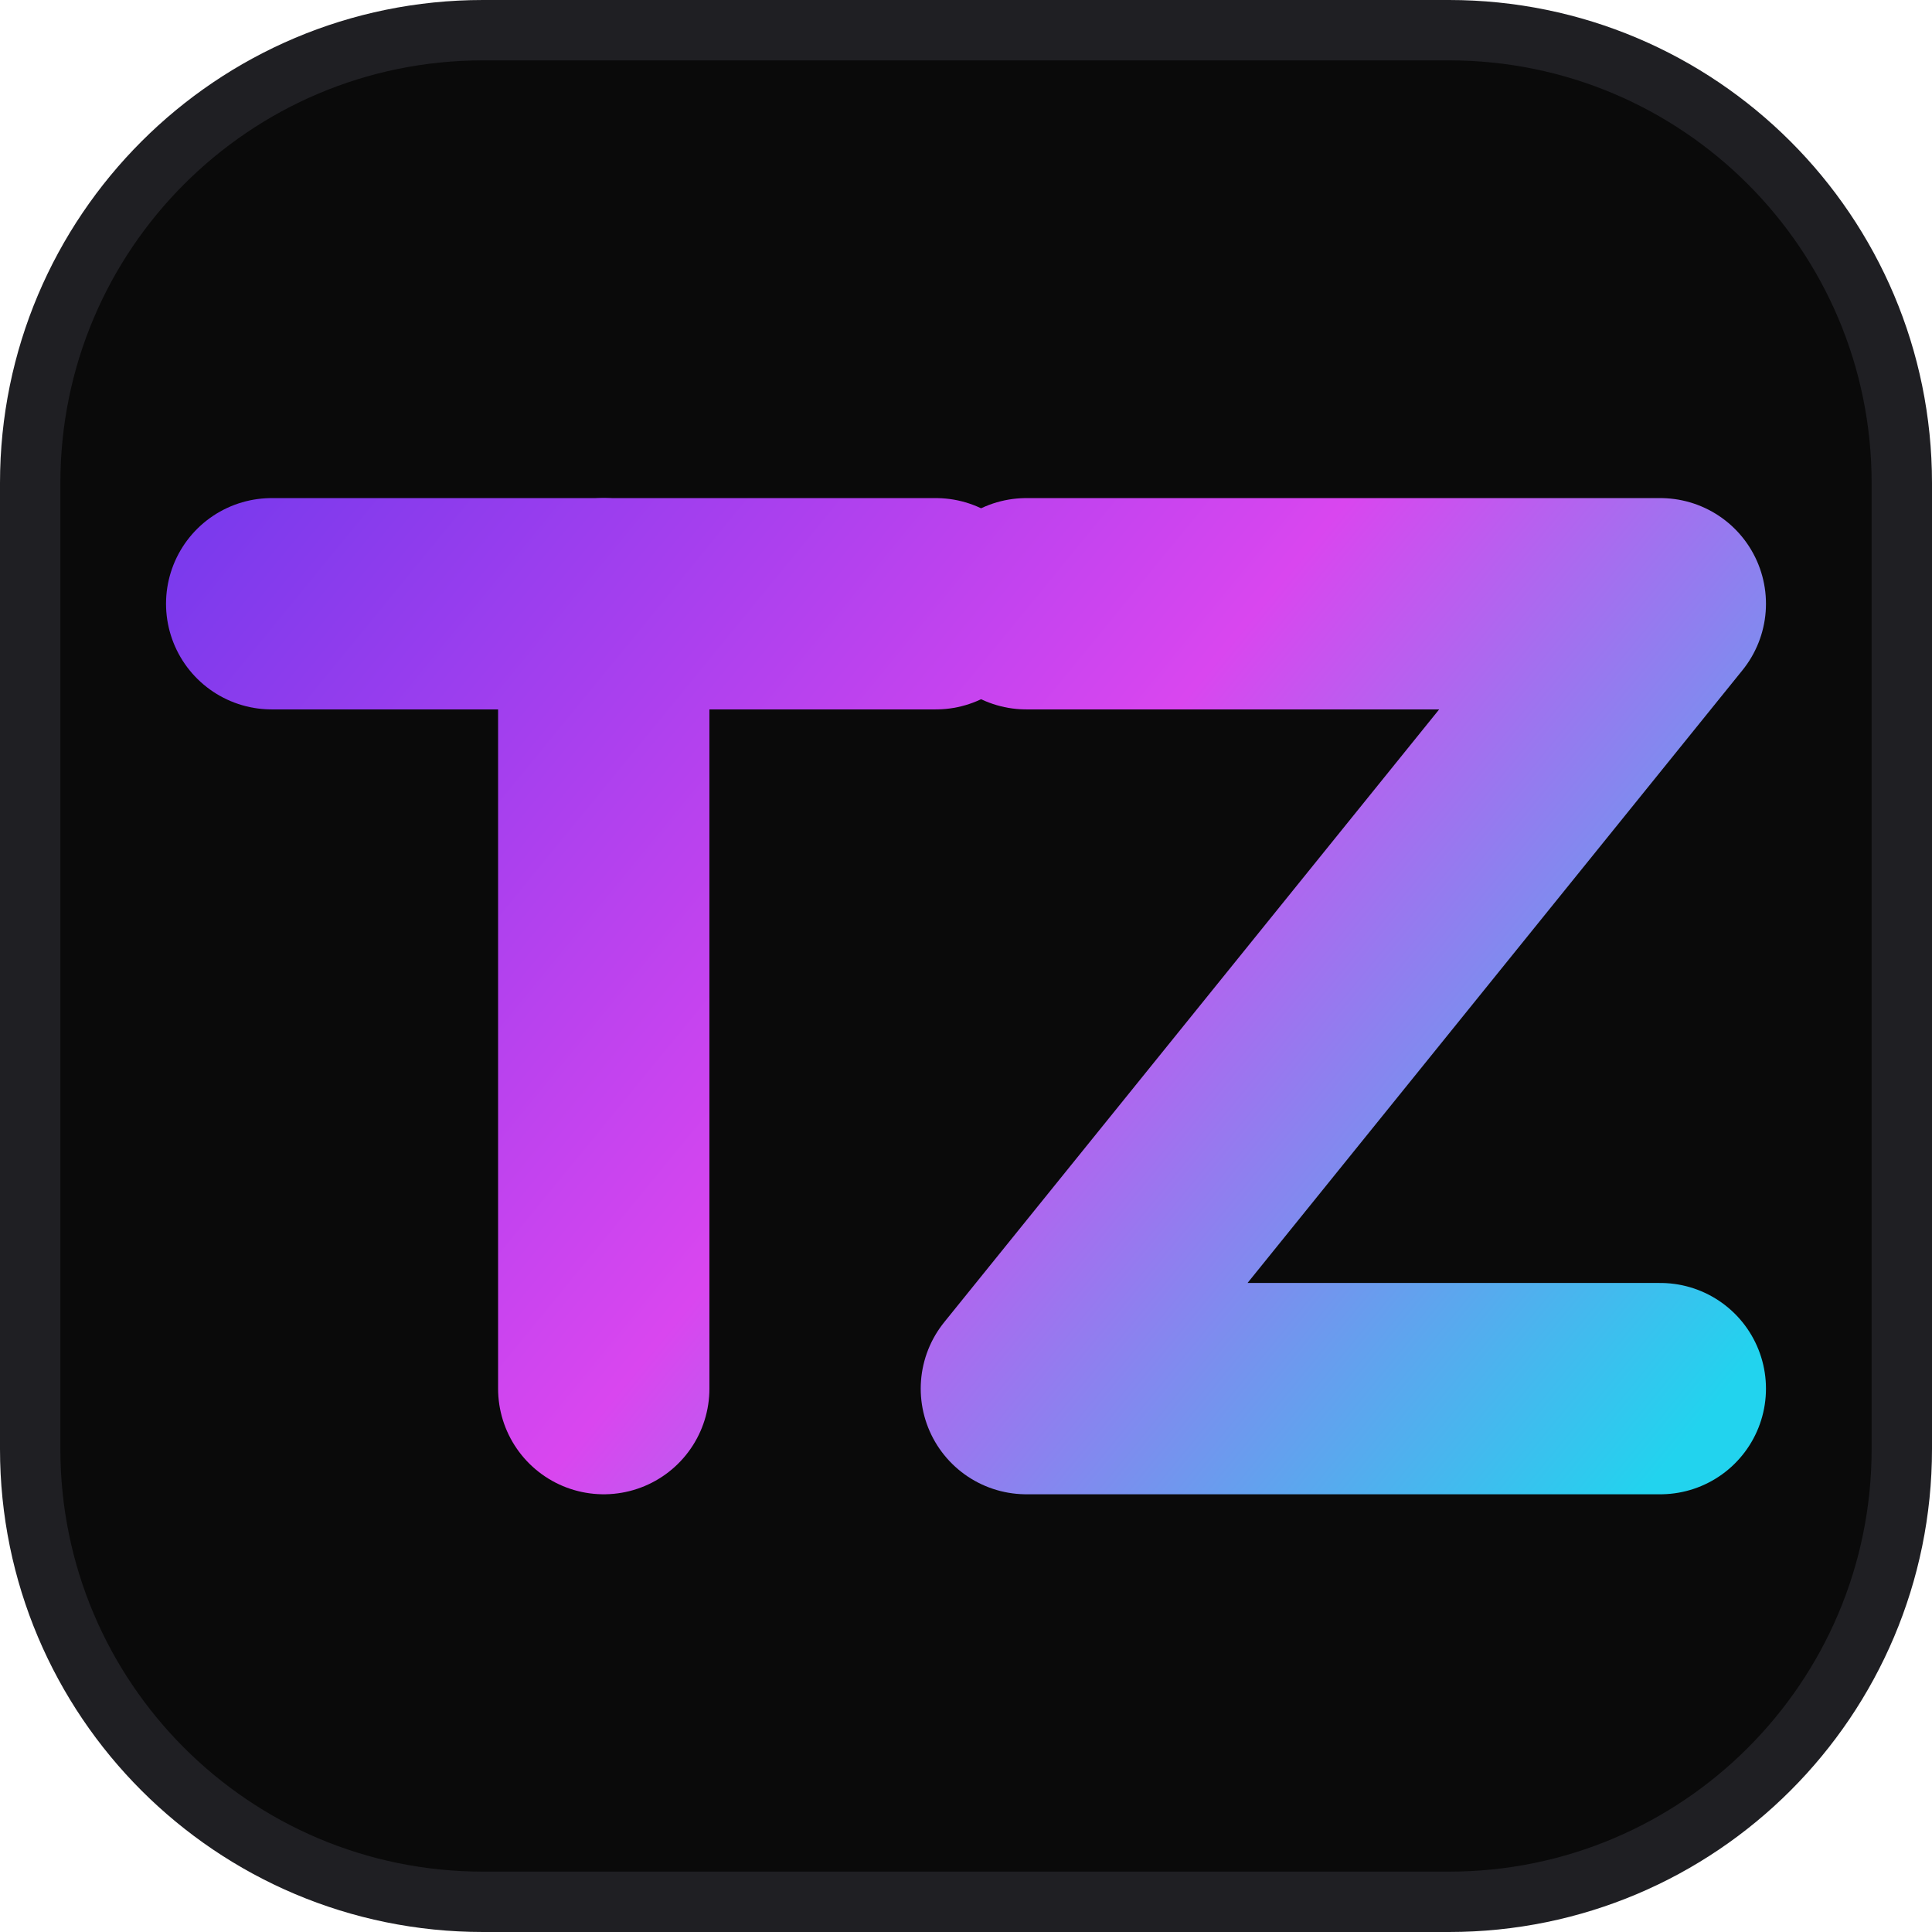
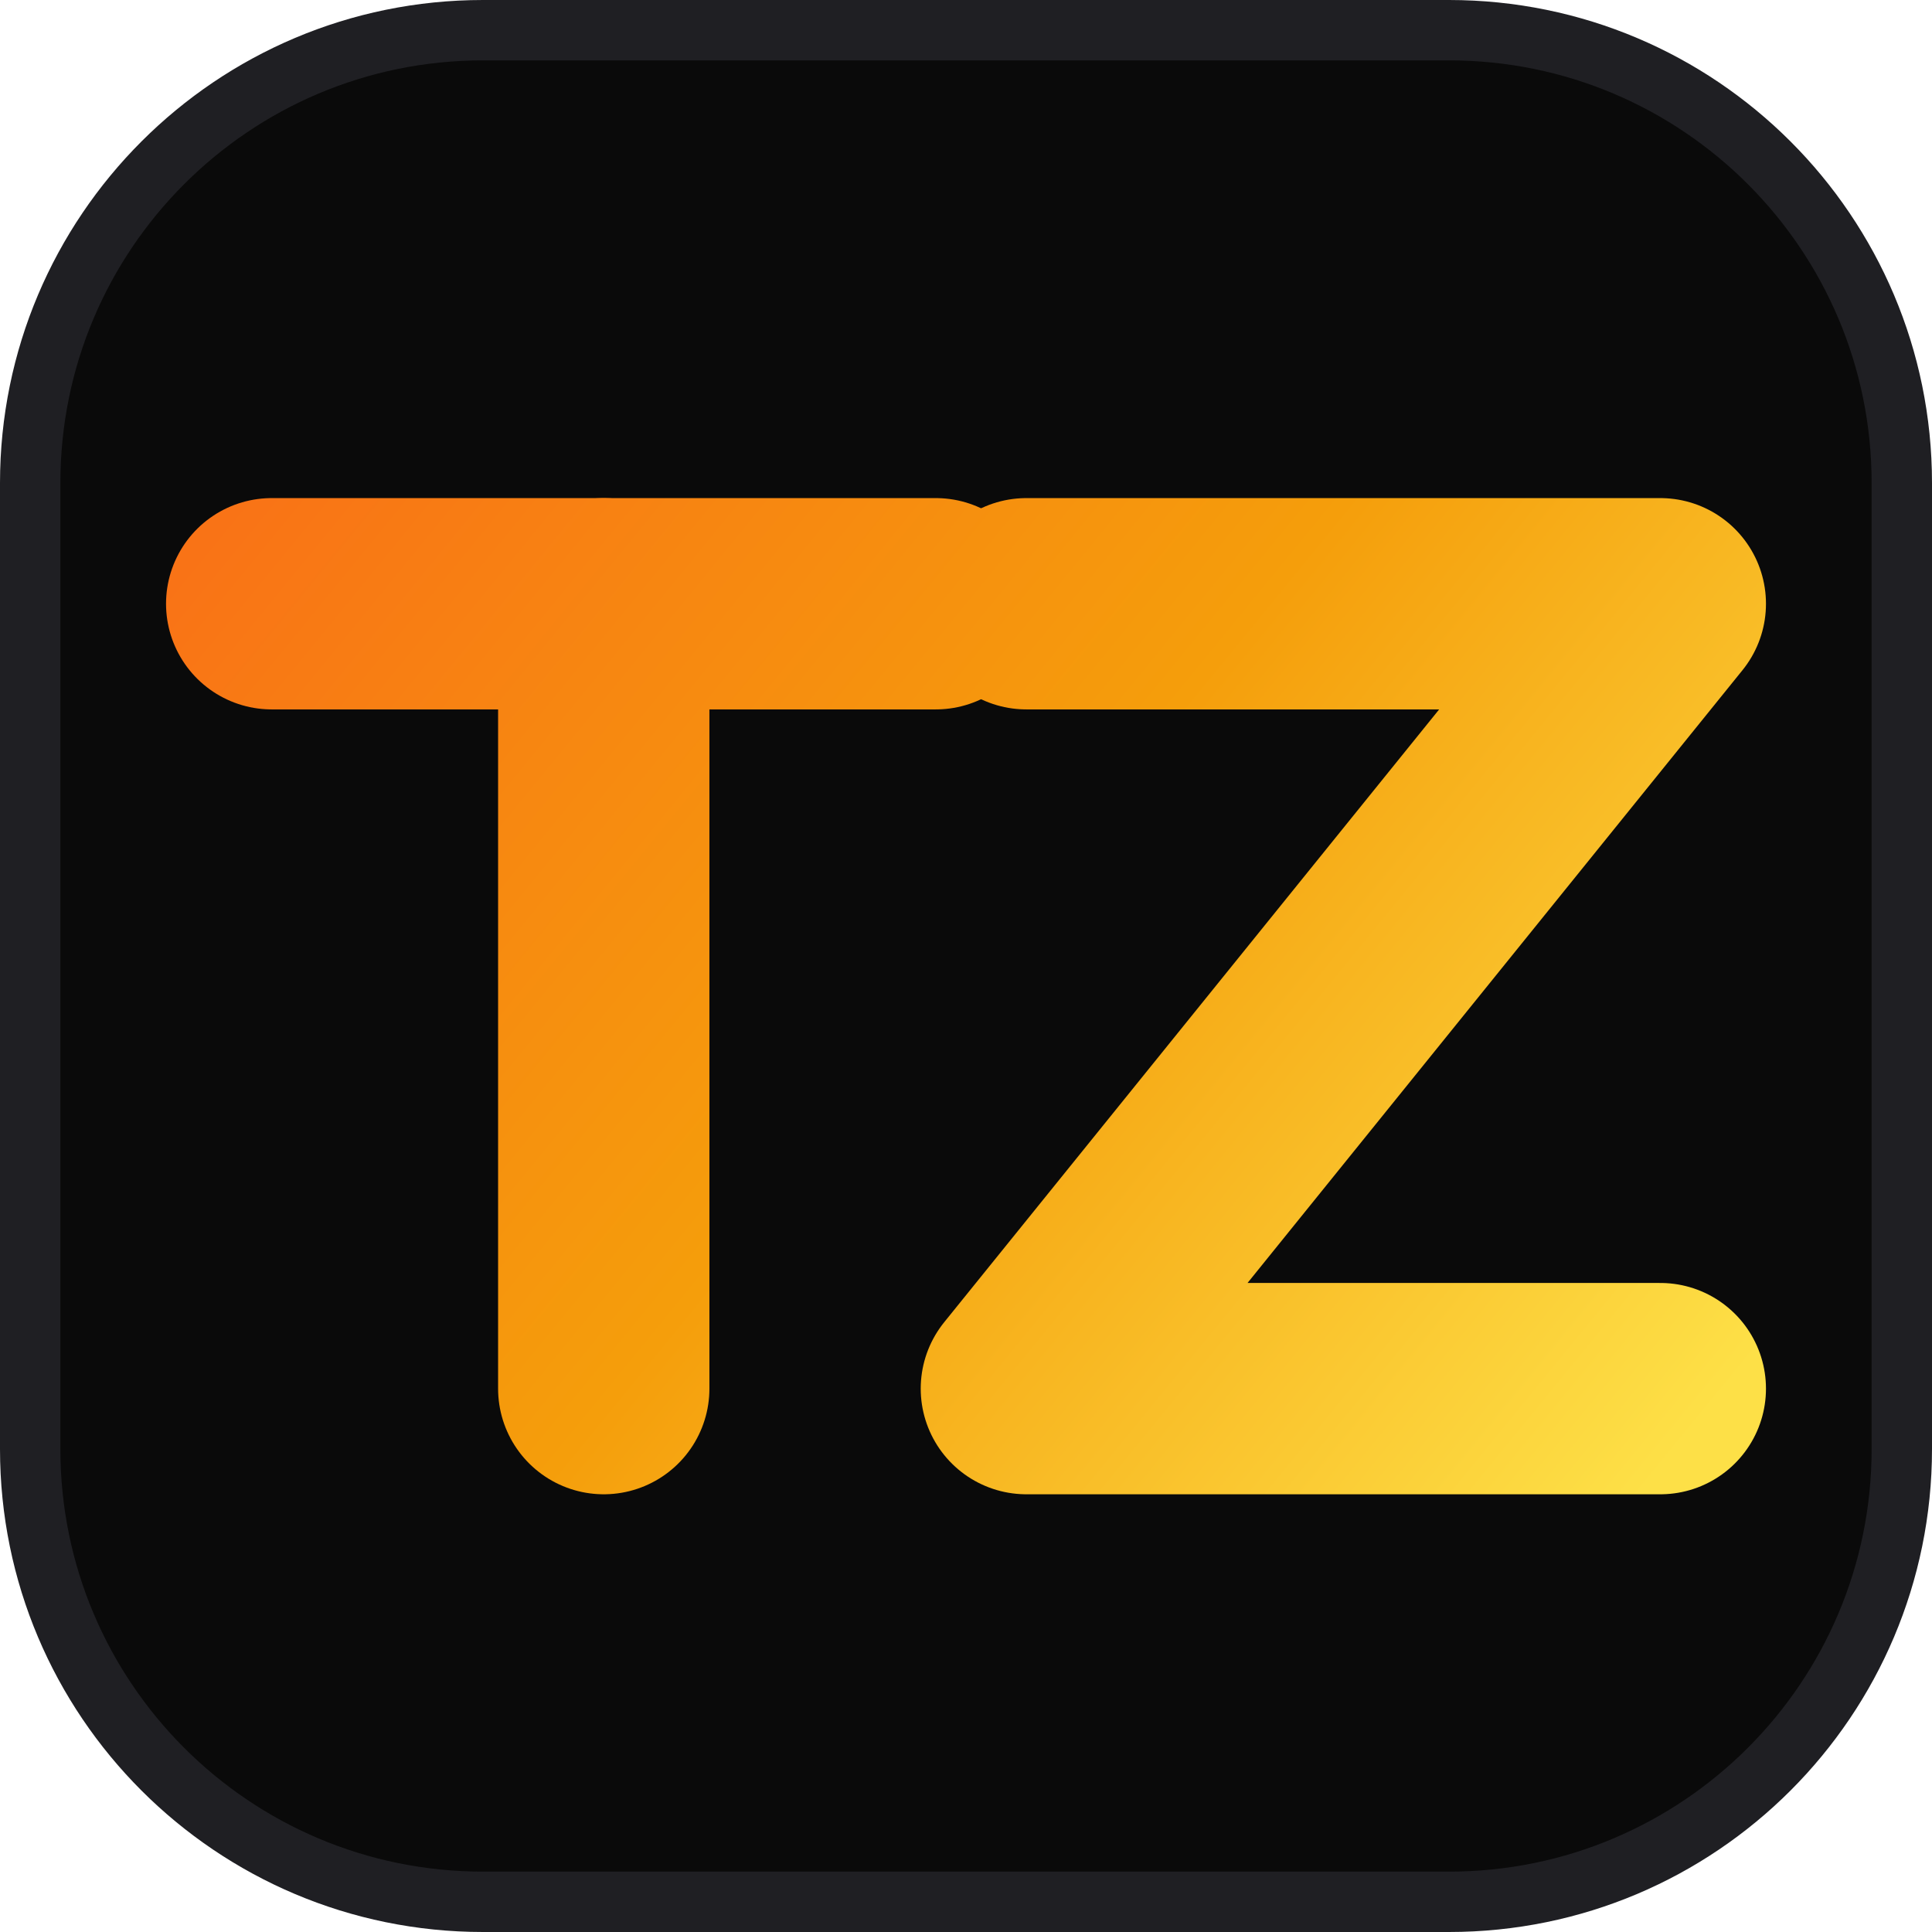
<svg xmlns="http://www.w3.org/2000/svg" width="64" height="64" viewBox="0 0 64 64" fill="none">
  <defs>
    <linearGradient id="tz" x1="10" y1="14" x2="54" y2="50" gradientUnits="userSpaceOnUse">
-       <stop stop-color="#7c3aed" />
-       <stop offset="0.5" stop-color="#d946ef" />
-       <stop offset="1" stop-color="#22d3ee" />
+       <stop stop-color="#f97316" />
+       <stop offset="0.5" stop-color="#f59e0b" />
+       <stop offset="1" stop-color="#fde047" />
    </linearGradient>
  </defs>
  <rect x="1" y="1" width="62" height="62" rx="15" fill="#0a0a0a" stroke="#1f1f23" stroke-width="2" />
  <g stroke="url(#tz)" stroke-width="7" stroke-linecap="round" stroke-linejoin="round" fill="none">
    <path d="M9 20 H31" />
    <path d="M20 20 V46" />
    <path d="M34 20 H55 L34 46 H55" />
  </g>
</svg>
